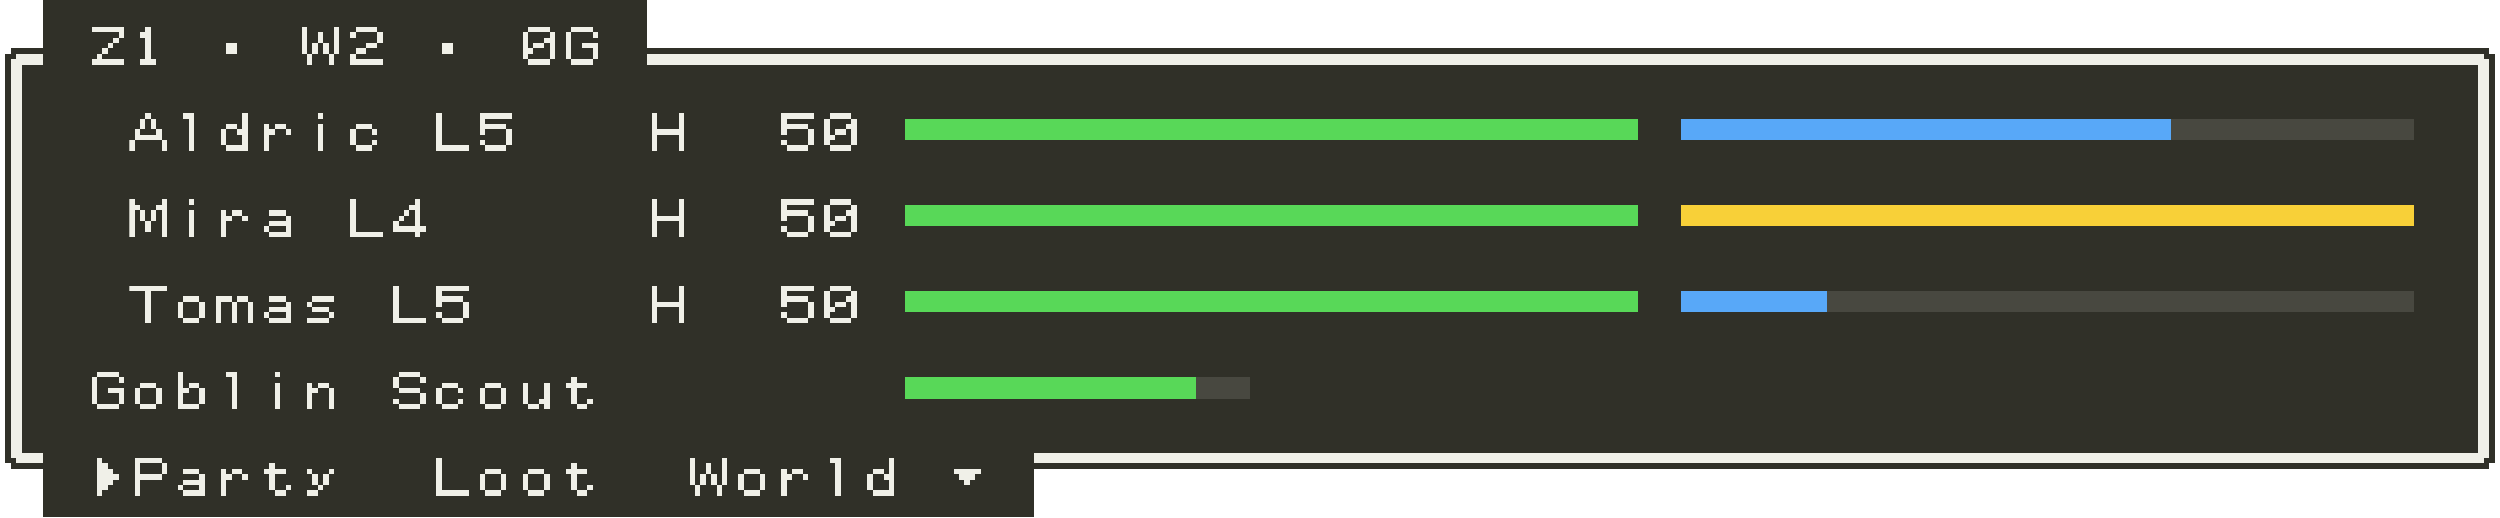
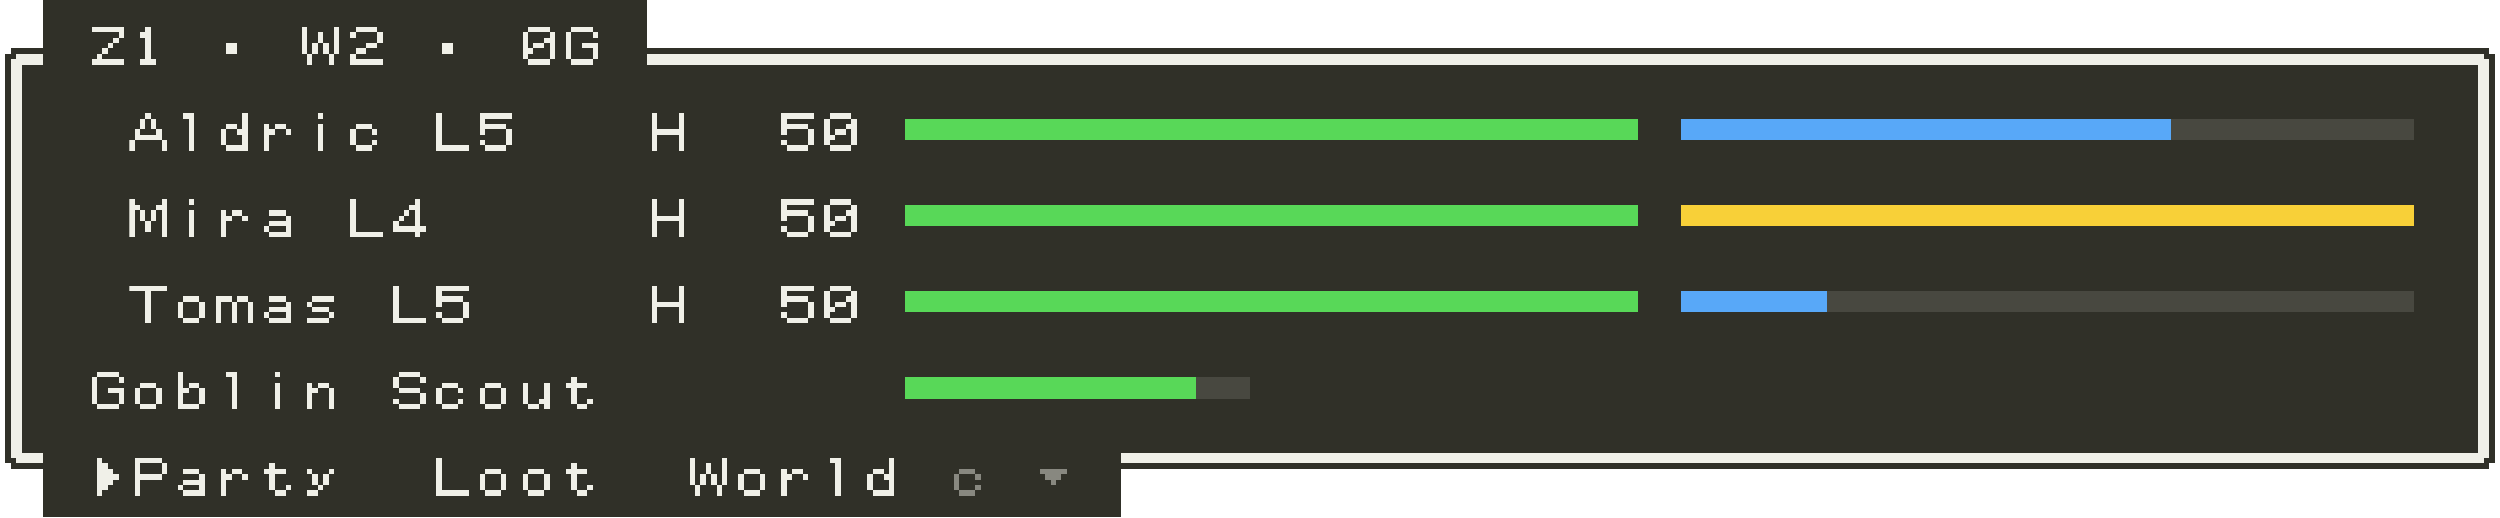
<svg xmlns="http://www.w3.org/2000/svg" viewBox="0 0 464 96" width="464" height="96" shape-rendering="crispEdges">
  <defs>
    <symbol id="g0">
      <path d="M1 5h6v1h-6zM6 6h1v1h-1zM5 7h1v1h-1zM4 8h1v1h-1zM3 9h1v1h-1zM2 10h1v1h-1zM1 11h6v1h-6z" />
    </symbol>
    <symbol id="g1">
      <path d="M3 5h1v1h-1zM2 6h2v1h-2zM3 7h1v1h-1zM3 8h1v1h-1zM3 9h1v1h-1zM3 10h1v1h-1zM2 11h3v1h-3z" />
    </symbol>
    <symbol id="g2">
      <path d="M2 8h2v1h-2zM2 9h2v1h-2z" />
    </symbol>
    <symbol id="g3">
      <path d="M0 5h1v1h-1zM6 5h1v1h-1zM0 6h1v1h-1zM3 6h1v1h-1zM6 6h1v1h-1zM0 7h1v1h-1zM3 7h1v1h-1zM6 7h1v1h-1zM0 8h1v1h-1zM2 8h1v1h-1zM4 8h1v1h-1zM6 8h1v1h-1zM0 9h1v1h-1zM2 9h1v1h-1zM4 9h1v1h-1zM6 9h1v1h-1zM1 10h1v1h-1zM5 10h1v1h-1zM1 11h1v1h-1zM5 11h1v1h-1z" />
    </symbol>
    <symbol id="g4">
      <path d="M2 5h4v1h-4zM1 6h1v1h-1zM6 6h1v1h-1zM6 7h1v1h-1zM4 8h2v1h-2zM2 9h2v1h-2zM1 10h1v1h-1zM1 11h6v1h-6z" />
    </symbol>
    <symbol id="g5">
      <path d="M2 5h4v1h-4zM1 6h1v1h-1zM6 6h1v1h-1zM1 7h1v1h-1zM5 7h2v1h-2zM1 8h1v1h-1zM3 8h2v1h-2zM6 8h1v1h-1zM1 9h2v1h-2zM6 9h1v1h-1zM1 10h1v1h-1zM6 10h1v1h-1zM2 11h4v1h-4z" />
    </symbol>
    <symbol id="g6">
      <path d="M2 5h4v1h-4zM1 6h1v1h-1zM6 6h1v1h-1zM1 7h1v1h-1zM1 8h1v1h-1zM4 8h3v1h-3zM1 9h1v1h-1zM6 9h1v1h-1zM1 10h1v1h-1zM6 10h1v1h-1zM2 11h4v1h-4z" />
    </symbol>
    <symbol id="g7">
      <path d="M2 5h1v1h-1zM2 6h2v1h-2zM2 7h3v1h-3zM2 8h4v1h-4zM2 9h3v1h-3zM2 10h2v1h-2zM2 11h1v1h-1z" />
    </symbol>
    <symbol id="g8">
      <path d="M1 5h5v1h-5zM1 6h1v1h-1zM6 6h1v1h-1zM1 7h1v1h-1zM6 7h1v1h-1zM1 8h5v1h-5zM1 9h1v1h-1zM1 10h1v1h-1zM1 11h1v1h-1z" />
    </symbol>
    <symbol id="g9">
      <path d="M2 7h3v1h-3zM5 8h1v1h-1zM2 9h4v1h-4zM1 10h1v1h-1zM5 10h1v1h-1zM2 11h4v1h-4z" />
    </symbol>
    <symbol id="g10">
      <path d="M1 7h1v1h-1zM3 7h2v1h-2zM1 8h2v1h-2zM5 8h1v1h-1zM1 9h1v1h-1zM1 10h1v1h-1zM1 11h1v1h-1z" />
    </symbol>
    <symbol id="g11">
      <path d="M2 6h1v1h-1zM1 7h4v1h-4zM2 8h1v1h-1zM2 9h1v1h-1zM2 10h1v1h-1zM5 10h1v1h-1zM3 11h2v1h-2z" />
    </symbol>
    <symbol id="g12">
      <path d="M1 7h1v1h-1zM5 7h1v1h-1zM2 8h1v1h-1zM4 8h1v1h-1zM2 9h1v1h-1zM4 9h1v1h-1zM3 10h1v1h-1zM1 11h2v1h-2z" />
    </symbol>
    <symbol id="g13">
      <path d="M1 5h1v1h-1zM1 6h1v1h-1zM1 7h1v1h-1zM1 8h1v1h-1zM1 9h1v1h-1zM1 10h1v1h-1zM1 11h6v1h-6z" />
    </symbol>
    <symbol id="g14">
      <path d="M2 7h3v1h-3zM1 8h1v1h-1zM5 8h1v1h-1zM1 9h1v1h-1zM5 9h1v1h-1zM1 10h1v1h-1zM5 10h1v1h-1zM2 11h3v1h-3z" />
    </symbol>
    <symbol id="g15">
      <path d="M2 5h2v1h-2zM3 6h1v1h-1zM3 7h1v1h-1zM3 8h1v1h-1zM3 9h1v1h-1zM3 10h1v1h-1zM3 11h1v1h-1z" />
    </symbol>
    <symbol id="g16">
      <path d="M5 5h1v1h-1zM5 6h1v1h-1zM2 7h2v1h-2zM5 7h1v1h-1zM1 8h1v1h-1zM4 8h2v1h-2zM1 9h1v1h-1zM5 9h1v1h-1zM1 10h1v1h-1zM5 10h1v1h-1zM2 11h4v1h-4z" />
    </symbol>
    <symbol id="g17">
+       <path d="M2 7h3v1h-3zM1 8h1v1h-1zM5 8h1v1h-1zM1 9h1v1h-1zM1 10h1v1h-1zM5 10h1v1h-1zM2 11h3v1h-3z" />
+     </symbol>
+     <symbol id="g18">
      <path d="M1 7h5v1h-5zM2 8h3v1h-3zM3 9h1v1h-1z" />
    </symbol>
-     <symbol id="g18">
+     <symbol id="g19">
      <path d="M3 5h1v1h-1zM2 6h1v1h-1zM4 6h1v1h-1zM2 7h1v1h-1zM4 7h1v1h-1zM1 8h1v1h-1zM5 8h1v1h-1zM1 9h5v1h-5zM0 10h1v1h-1zM6 10h1v1h-1zM0 11h1v1h-1zM6 11h1v1h-1z" />
    </symbol>
-     <symbol id="g19">
+     <symbol id="g20">
      <path d="M3 5h1v1h-1zM3 7h1v1h-1zM3 8h1v1h-1zM3 9h1v1h-1zM3 10h1v1h-1zM3 11h1v1h-1z" />
-     </symbol>
-     <symbol id="g20">
-       <path d="M2 7h3v1h-3zM1 8h1v1h-1zM5 8h1v1h-1zM1 9h1v1h-1zM1 10h1v1h-1zM5 10h1v1h-1zM2 11h3v1h-3z" />
    </symbol>
    <symbol id="g21">
      <path d="M1 5h6v1h-6zM1 6h1v1h-1zM1 7h5v1h-5zM1 8h1v1h-1zM6 8h1v1h-1zM6 9h1v1h-1zM1 10h1v1h-1zM6 10h1v1h-1zM2 11h4v1h-4z" />
    </symbol>
    <symbol id="g22">
      <path d="M1 5h1v1h-1zM6 5h1v1h-1zM1 6h1v1h-1zM6 6h1v1h-1zM1 7h1v1h-1zM6 7h1v1h-1zM1 8h6v1h-6zM1 9h1v1h-1zM6 9h1v1h-1zM1 10h1v1h-1zM6 10h1v1h-1zM1 11h1v1h-1zM6 11h1v1h-1z" />
    </symbol>
    <symbol id="g23">
      <path d="M0 5h1v1h-1zM6 5h1v1h-1zM0 6h2v1h-2zM5 6h2v1h-2zM0 7h1v1h-1zM2 7h1v1h-1zM4 7h1v1h-1zM6 7h1v1h-1zM0 8h1v1h-1zM2 8h1v1h-1zM4 8h1v1h-1zM6 8h1v1h-1zM0 9h1v1h-1zM3 9h1v1h-1zM6 9h1v1h-1zM0 10h1v1h-1zM3 10h1v1h-1zM6 10h1v1h-1zM0 11h1v1h-1zM6 11h1v1h-1z" />
    </symbol>
    <symbol id="g24">
      <path d="M5 5h1v1h-1zM4 6h2v1h-2zM3 7h1v1h-1zM5 7h1v1h-1zM2 8h1v1h-1zM5 8h1v1h-1zM1 9h1v1h-1zM5 9h1v1h-1zM1 10h6v1h-6zM5 11h1v1h-1z" />
    </symbol>
    <symbol id="g25">
      <path d="M0 5h7v1h-7zM3 6h1v1h-1zM3 7h1v1h-1zM3 8h1v1h-1zM3 9h1v1h-1zM3 10h1v1h-1zM3 11h1v1h-1z" />
    </symbol>
    <symbol id="g26">
      <path d="M0 7h3v1h-3zM4 7h2v1h-2zM0 8h1v1h-1zM3 8h1v1h-1zM6 8h1v1h-1zM0 9h1v1h-1zM3 9h1v1h-1zM6 9h1v1h-1zM0 10h1v1h-1zM3 10h1v1h-1zM6 10h1v1h-1zM0 11h1v1h-1zM3 11h1v1h-1zM6 11h1v1h-1z" />
    </symbol>
    <symbol id="g27">
      <path d="M2 7h4v1h-4zM1 8h1v1h-1zM2 9h3v1h-3zM5 10h1v1h-1zM1 11h4v1h-4z" />
    </symbol>
    <symbol id="g28">
      <path d="M1 5h1v1h-1zM1 6h1v1h-1zM1 7h1v1h-1zM3 7h2v1h-2zM1 8h2v1h-2zM5 8h1v1h-1zM1 9h1v1h-1zM5 9h1v1h-1zM1 10h1v1h-1zM5 10h1v1h-1zM1 11h4v1h-4z" />
    </symbol>
    <symbol id="g29">
      <path d="M1 7h1v1h-1zM3 7h2v1h-2zM1 8h2v1h-2zM5 8h1v1h-1zM1 9h1v1h-1zM5 9h1v1h-1zM1 10h1v1h-1zM5 10h1v1h-1zM1 11h1v1h-1zM5 11h1v1h-1z" />
    </symbol>
    <symbol id="g30">
      <path d="M2 5h4v1h-4zM1 6h1v1h-1zM6 6h1v1h-1zM1 7h1v1h-1zM2 8h4v1h-4zM6 9h1v1h-1zM1 10h1v1h-1zM6 10h1v1h-1zM2 11h4v1h-4z" />
    </symbol>
    <symbol id="g31">
      <path d="M1 7h1v1h-1zM5 7h1v1h-1zM1 8h1v1h-1zM5 8h1v1h-1zM1 9h1v1h-1zM5 9h1v1h-1zM1 10h1v1h-1zM4 10h2v1h-2zM2 11h2v1h-2zM5 11h1v1h-1z" />
    </symbol>
  </defs>
  <g id="w-compact">
    <path fill="#303028" d="M2 9H462V10H463V86H462V87H2V86H1V10H2Z" />
    <g fill="#f0f0e8">
      <rect x="3" y="10" width="458" height="1" />
      <rect x="2" y="11" width="460" height="1" />
      <rect x="2" y="84" width="460" height="1" />
      <rect x="3" y="85" width="458" height="1" />
      <rect x="2" y="12" width="2" height="72" />
      <rect x="460" y="12" width="2" height="72" />
    </g>
    <rect x="8" y="0" width="112" height="16" fill="#303028" />
    <use href="#g0" x="16" y="0" fill="#f0f0e8" />
    <use href="#g1" x="24" y="0" fill="#f0f0e8" />
    <use href="#g2" x="40" y="0" fill="#f0f0e8" />
    <use href="#g3" x="56" y="0" fill="#f0f0e8" />
    <use href="#g4" x="64" y="0" fill="#f0f0e8" />
    <use href="#g2" x="80" y="0" fill="#f0f0e8" />
    <use href="#g5" x="96" y="0" fill="#f0f0e8" />
    <use href="#g6" x="104" y="0" fill="#f0f0e8" />
-     <rect x="8" y="80" width="184" height="16" fill="#303028" />
+     <rect x="8" y="80" width="200" height="16" fill="#303028" />
    <use href="#g7" x="16" y="80" fill="#f0f0e8" />
    <use href="#g8" x="24" y="80" fill="#f0f0e8" />
    <use href="#g9" x="32" y="80" fill="#f0f0e8" />
    <use href="#g10" x="40" y="80" fill="#f0f0e8" />
    <use href="#g11" x="48" y="80" fill="#f0f0e8" />
    <use href="#g12" x="56" y="80" fill="#f0f0e8" />
    <use href="#g13" x="80" y="80" fill="#f0f0e8" />
    <use href="#g14" x="88" y="80" fill="#f0f0e8" />
    <use href="#g14" x="96" y="80" fill="#f0f0e8" />
    <use href="#g11" x="104" y="80" fill="#f0f0e8" />
    <use href="#g3" x="128" y="80" fill="#f0f0e8" />
    <use href="#g14" x="136" y="80" fill="#f0f0e8" />
    <use href="#g10" x="144" y="80" fill="#f0f0e8" />
    <use href="#g15" x="152" y="80" fill="#f0f0e8" />
    <use href="#g16" x="160" y="80" fill="#f0f0e8" />
-     <use href="#g17" x="176" y="80" fill="#f0f0e8" />
+     <use href="#g17" x="176" y="80" fill="#888880" />
+     <use href="#g18" x="192" y="80" fill="#888880" />
    <rect x="168" y="22" width="136" height="4" fill="#484840" />
    <rect x="168" y="22" width="136" height="4" fill="#58d858" />
    <rect x="312" y="22" width="136" height="4" fill="#484840" />
    <rect x="312" y="22" width="91" height="4" fill="#58a8f8">
      <animate attributeName="width" values="91;91" keyTimes="0;1" dur="3000ms" fill="freeze" />
      <animate attributeName="fill" values="#58a8f8;#58a8f8" keyTimes="0;1" calcMode="discrete" dur="3000ms" fill="freeze" />
    </rect>
-     <use href="#g18" x="24" y="16" fill="#f0f0e8" />
+     <use href="#g19" x="24" y="16" fill="#f0f0e8" />
    <use href="#g15" x="32" y="16" fill="#f0f0e8" />
    <use href="#g16" x="40" y="16" fill="#f0f0e8" />
    <use href="#g10" x="48" y="16" fill="#f0f0e8" />
-     <use href="#g19" x="56" y="16" fill="#f0f0e8" />
-     <use href="#g20" x="64" y="16" fill="#f0f0e8" />
+     <use href="#g20" x="56" y="16" fill="#f0f0e8" />
+     <use href="#g17" x="64" y="16" fill="#f0f0e8" />
    <use href="#g13" x="80" y="16" fill="#f0f0e8" />
    <use href="#g21" x="88" y="16" fill="#f0f0e8" />
    <use href="#g22" x="120" y="16" fill="#f0f0e8" />
    <use href="#g21" x="144" y="16" fill="#f0f0e8" />
    <use href="#g5" x="152" y="16" fill="#f0f0e8" />
    <use href="#g7" x="16" y="32" fill="#f0f0e8" visibility="hidden">
      <set attributeName="visibility" to="visible" begin="0ms" end="400ms" />
    </use>
    <rect x="168" y="38" width="136" height="4" fill="#484840" />
    <rect x="168" y="38" width="136" height="4" fill="#58d858" />
    <rect x="312" y="38" width="136" height="4" fill="#484840" />
    <rect x="312" y="38" width="136" height="4" fill="#f8d038">
      <animate attributeName="width" values="136;136" keyTimes="0;1" dur="3000ms" fill="freeze" />
      <animate attributeName="fill" values="#f8d038;#f8d038" keyTimes="0;1" calcMode="discrete" dur="3000ms" fill="freeze" />
    </rect>
    <use href="#g23" x="24" y="32" fill="#f0f0e8" />
-     <use href="#g19" x="32" y="32" fill="#f0f0e8" />
+     <use href="#g20" x="32" y="32" fill="#f0f0e8" />
    <use href="#g10" x="40" y="32" fill="#f0f0e8" />
    <use href="#g9" x="48" y="32" fill="#f0f0e8" />
    <use href="#g13" x="64" y="32" fill="#f0f0e8" />
    <use href="#g24" x="72" y="32" fill="#f0f0e8" />
    <use href="#g22" x="120" y="32" fill="#f0f0e8" />
    <use href="#g21" x="144" y="32" fill="#f0f0e8" />
    <use href="#g5" x="152" y="32" fill="#f0f0e8" />
    <rect x="168" y="54" width="136" height="4" fill="#484840" />
    <rect x="168" y="54" width="136" height="4" fill="#58d858" />
    <rect x="312" y="54" width="136" height="4" fill="#484840" />
    <rect x="312" y="54" width="27" height="4" fill="#58a8f8">
      <animate attributeName="width" values="27;27" keyTimes="0;1" dur="3000ms" fill="freeze" />
      <animate attributeName="fill" values="#58a8f8;#58a8f8" keyTimes="0;1" calcMode="discrete" dur="3000ms" fill="freeze" />
    </rect>
    <use href="#g25" x="24" y="48" fill="#f0f0e8" />
    <use href="#g14" x="32" y="48" fill="#f0f0e8" />
    <use href="#g26" x="40" y="48" fill="#f0f0e8" />
    <use href="#g9" x="48" y="48" fill="#f0f0e8" />
    <use href="#g27" x="56" y="48" fill="#f0f0e8" />
    <use href="#g13" x="72" y="48" fill="#f0f0e8" />
    <use href="#g21" x="80" y="48" fill="#f0f0e8" />
    <use href="#g22" x="120" y="48" fill="#f0f0e8" />
    <use href="#g21" x="144" y="48" fill="#f0f0e8" />
    <use href="#g5" x="152" y="48" fill="#f0f0e8" />
    <rect x="168" y="70" width="64" height="4" fill="#484840" />
    <rect x="168" y="70" width="54" height="4" fill="#58d858">
      <animate attributeName="width" values="54;54;45;45" keyTimes="0;0.12;0.12;1" dur="3000ms" fill="freeze" />
      <animate attributeName="fill" values="#58d858;#58d858;#58d858;#58d858" keyTimes="0;0.12;0.12;1" calcMode="discrete" dur="3000ms" fill="freeze" />
    </rect>
    <use href="#g6" x="16" y="64" fill="#f0f0e8" />
    <use href="#g14" x="24" y="64" fill="#f0f0e8" />
    <use href="#g28" x="32" y="64" fill="#f0f0e8" />
    <use href="#g15" x="40" y="64" fill="#f0f0e8" />
-     <use href="#g19" x="48" y="64" fill="#f0f0e8" />
+     <use href="#g20" x="48" y="64" fill="#f0f0e8" />
    <use href="#g29" x="56" y="64" fill="#f0f0e8" />
    <use href="#g30" x="72" y="64" fill="#f0f0e8" />
-     <use href="#g20" x="80" y="64" fill="#f0f0e8" />
+     <use href="#g17" x="80" y="64" fill="#f0f0e8" />
    <use href="#g14" x="88" y="64" fill="#f0f0e8" />
    <use href="#g31" x="96" y="64" fill="#f0f0e8" />
    <use href="#g11" x="104" y="64" fill="#f0f0e8" />
  </g>
</svg>
